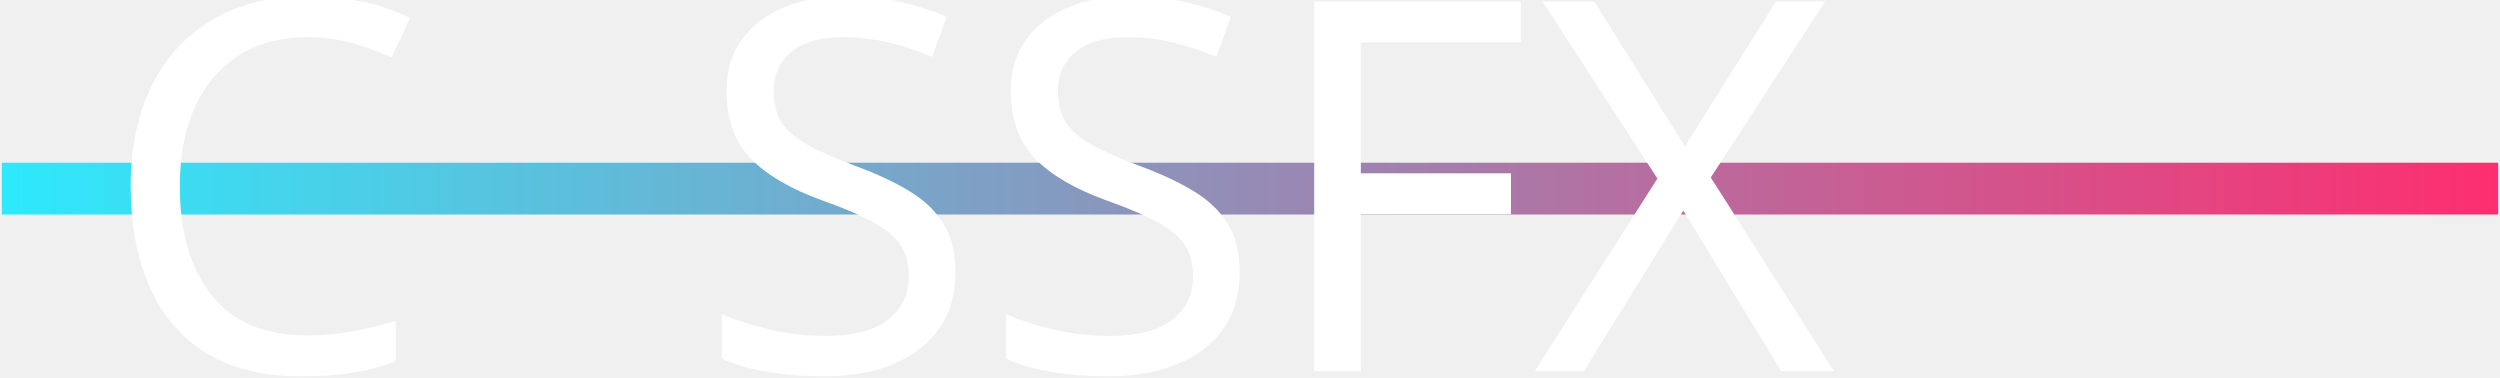
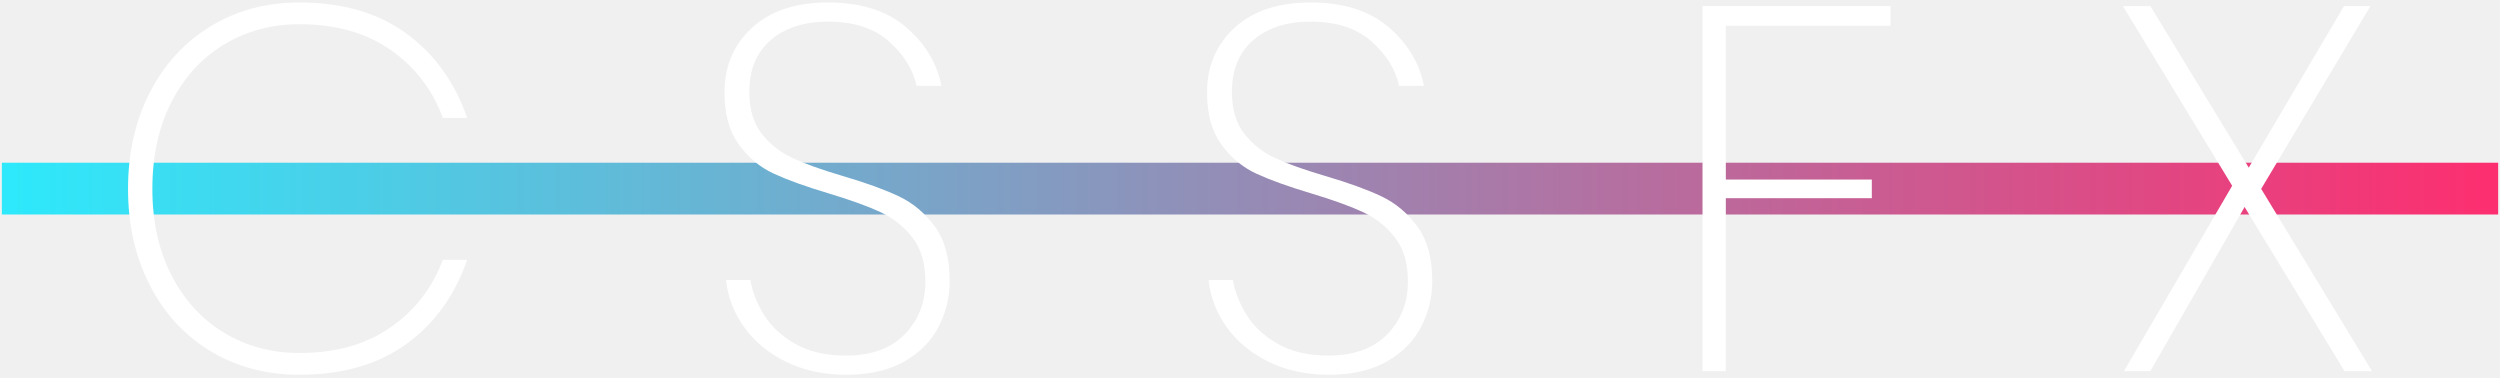
<svg xmlns="http://www.w3.org/2000/svg" width="100%" height="100%" viewBox="0 0 676 102" version="1.1" xml:space="preserve" style="fill-rule:evenodd;clip-rule:evenodd;stroke-linejoin:round;stroke-miterlimit:1.414;">
  <g>
    <rect x="0.5" y="44" width="675" height="14" style="fill:url(#_Linear1);" />
-     <text x="26.78px" y="100.35px" style="font-family:'Poppins-ExtraLight', 'Poppins';font-weight:275;font-size:140px;fill:#fff;">C<tspan x="188.06px 318.54px 449.02px 570.4px " y="100.35px 100.35px 100.35px 100.35px ">SSFX</tspan>
-     </text>
+     <path d="M80.96,0.67c11.573,0 21.187,2.777 28.84,8.33c7.653,5.553 13.16,13.183 16.52,22.89l-6.58,0c-2.8,-7.653 -7.513,-13.79 -14.14,-18.41c-6.627,-4.62 -14.84,-6.93 -24.64,-6.93c-7.467,0 -14.21,1.797 -20.23,5.39c-6.02,3.593 -10.78,8.75 -14.28,15.47c-3.5,6.72 -5.25,14.607 -5.25,23.66c0,8.96 1.75,16.8 5.25,23.52c3.5,6.72 8.26,11.877 14.28,15.47c6.02,3.593 12.763,5.39 20.23,5.39c9.8,0 18.013,-2.31 24.64,-6.93c6.627,-4.62 11.34,-10.71 14.14,-18.27l6.58,0c-3.36,9.707 -8.867,17.313 -16.52,22.82c-7.653,5.507 -17.267,8.26 -28.84,8.26c-8.96,0 -16.963,-2.123 -24.01,-6.37c-7.047,-4.247 -12.53,-10.197 -16.45,-17.85c-3.92,-7.653 -5.88,-16.333 -5.88,-26.04c0,-9.707 1.96,-18.387 5.88,-26.04c3.92,-7.653 9.403,-13.627 16.45,-17.92c7.047,-4.293 15.05,-6.44 24.01,-6.44Z" style="fill:#fff;fill-rule:nonzero;" />
+     <path d="M256.8,75.99c0,4.293 -0.98,8.377 -2.94,12.25c-1.96,3.873 -5.04,7.023 -9.24,9.45c-4.2,2.427 -9.473,3.64 -15.82,3.64c-6.067,0 -11.48,-1.167 -16.24,-3.5c-4.76,-2.333 -8.54,-5.46 -11.34,-9.38c-2.8,-3.92 -4.433,-8.167 -4.9,-12.74l6.58,0c0.467,2.987 1.657,6.067 3.57,9.24c1.913,3.173 4.737,5.833 8.47,7.98c3.733,2.147 8.307,3.22 13.72,3.22c6.907,0 12.227,-1.913 15.96,-5.74c3.733,-3.827 5.6,-8.587 5.6,-14.28c0,-4.947 -1.167,-8.913 -3.5,-11.9c-2.333,-2.987 -5.203,-5.273 -8.61,-6.86c-3.407,-1.587 -8.05,-3.267 -13.93,-5.04c-6.253,-1.867 -11.247,-3.663 -14.98,-5.39c-3.733,-1.727 -6.883,-4.363 -9.45,-7.91c-2.567,-3.547 -3.85,-8.213 -3.85,-14c0,-7.093 2.473,-12.927 7.42,-17.5c4.947,-4.573 11.807,-6.86 20.58,-6.86c8.867,0 15.89,2.217 21.07,6.65c5.18,4.433 8.377,9.73 9.59,15.89l-6.72,0c-0.933,-4.387 -3.407,-8.377 -7.42,-11.97c-4.013,-3.593 -9.52,-5.39 -16.52,-5.39c-6.44,0 -11.597,1.657 -15.47,4.97c-3.873,3.313 -5.81,8.003 -5.81,14.07c0,4.667 1.12,8.423 3.36,11.27c2.24,2.847 5.017,5.04 8.33,6.58c3.313,1.54 7.817,3.15 13.51,4.83c6.347,1.867 11.433,3.71 15.26,5.53c3.827,1.82 7.07,4.55 9.73,8.19c2.66,3.64 3.99,8.54 3.99,14.7Z" style="fill:#fff;fill-rule:nonzero;" />
+     <path d="M387.28,75.99c0,4.293 -0.98,8.377 -2.94,12.25c-1.96,3.873 -5.04,7.023 -9.24,9.45c-4.2,2.427 -9.473,3.64 -15.82,3.64c-6.067,0 -11.48,-1.167 -16.24,-3.5c-4.76,-2.333 -8.54,-5.46 -11.34,-9.38c-2.8,-3.92 -4.433,-8.167 -4.9,-12.74l6.58,0c0.467,2.987 1.657,6.067 3.57,9.24c1.913,3.173 4.737,5.833 8.47,7.98c3.733,2.147 8.307,3.22 13.72,3.22c6.907,0 12.227,-1.913 15.96,-5.74c3.733,-3.827 5.6,-8.587 5.6,-14.28c0,-4.947 -1.167,-8.913 -3.5,-11.9c-2.333,-2.987 -5.203,-5.273 -8.61,-6.86c-3.407,-1.587 -8.05,-3.267 -13.93,-5.04c-6.253,-1.867 -11.247,-3.663 -14.98,-5.39c-3.733,-1.727 -6.883,-4.363 -9.45,-7.91c-2.567,-3.547 -3.85,-8.213 -3.85,-14c0,-7.093 2.473,-12.927 7.42,-17.5c4.947,-4.573 11.807,-6.86 20.58,-6.86c8.867,0 15.89,2.217 21.07,6.65c5.18,4.433 8.377,9.73 9.59,15.89l-6.72,0c-0.933,-4.387 -3.407,-8.377 -7.42,-11.97c-4.013,-3.593 -9.52,-5.39 -16.52,-5.39c-6.44,0 -11.597,1.657 -15.47,4.97c-3.873,3.313 -5.81,8.003 -5.81,14.07c0,4.667 1.12,8.423 3.36,11.27c2.24,2.847 5.017,5.04 8.33,6.58c3.313,1.54 7.817,3.15 13.51,4.83c6.347,1.867 11.433,3.71 15.26,5.53c3.827,1.82 7.07,4.55 9.73,8.19c2.66,3.64 3.99,8.54 3.99,14.7Z" style="fill:#fff;fill-rule:nonzero;" />
+     <path d="M511.18,1.65l0,5.32l-44.52,0l0,41.58l39.48,0l0,5.04l-39.48,0l0,46.76l-6.3,0l0,-98.7l50.82,0Z" style="fill:#fff;fill-rule:nonzero;" />
+     <path d="M633.96,100.35l-27.02,-44.38l-25.48,44.38l-7.14,0l29.26,-50.12l-29.54,-48.58l7.42,0l26.6,43.68l25.76,-43.68l7.14,0l-29.54,49.42l29.96,49.28l-7.42,0Z" style="fill:#fff;fill-rule:nonzero;" />
  </g>
  <defs>
    <linearGradient id="_Linear1" x1="0" y1="0" x2="1" y2="0" gradientUnits="userSpaceOnUse" gradientTransform="matrix(675,0,0,14,0.5,51)">
      <stop offset="0" style="stop-color:#2ceafc;stop-opacity:1" />
      <stop offset="1" style="stop-color:#fe2d6f;stop-opacity:1" />
    </linearGradient>
  </defs>
</svg>
